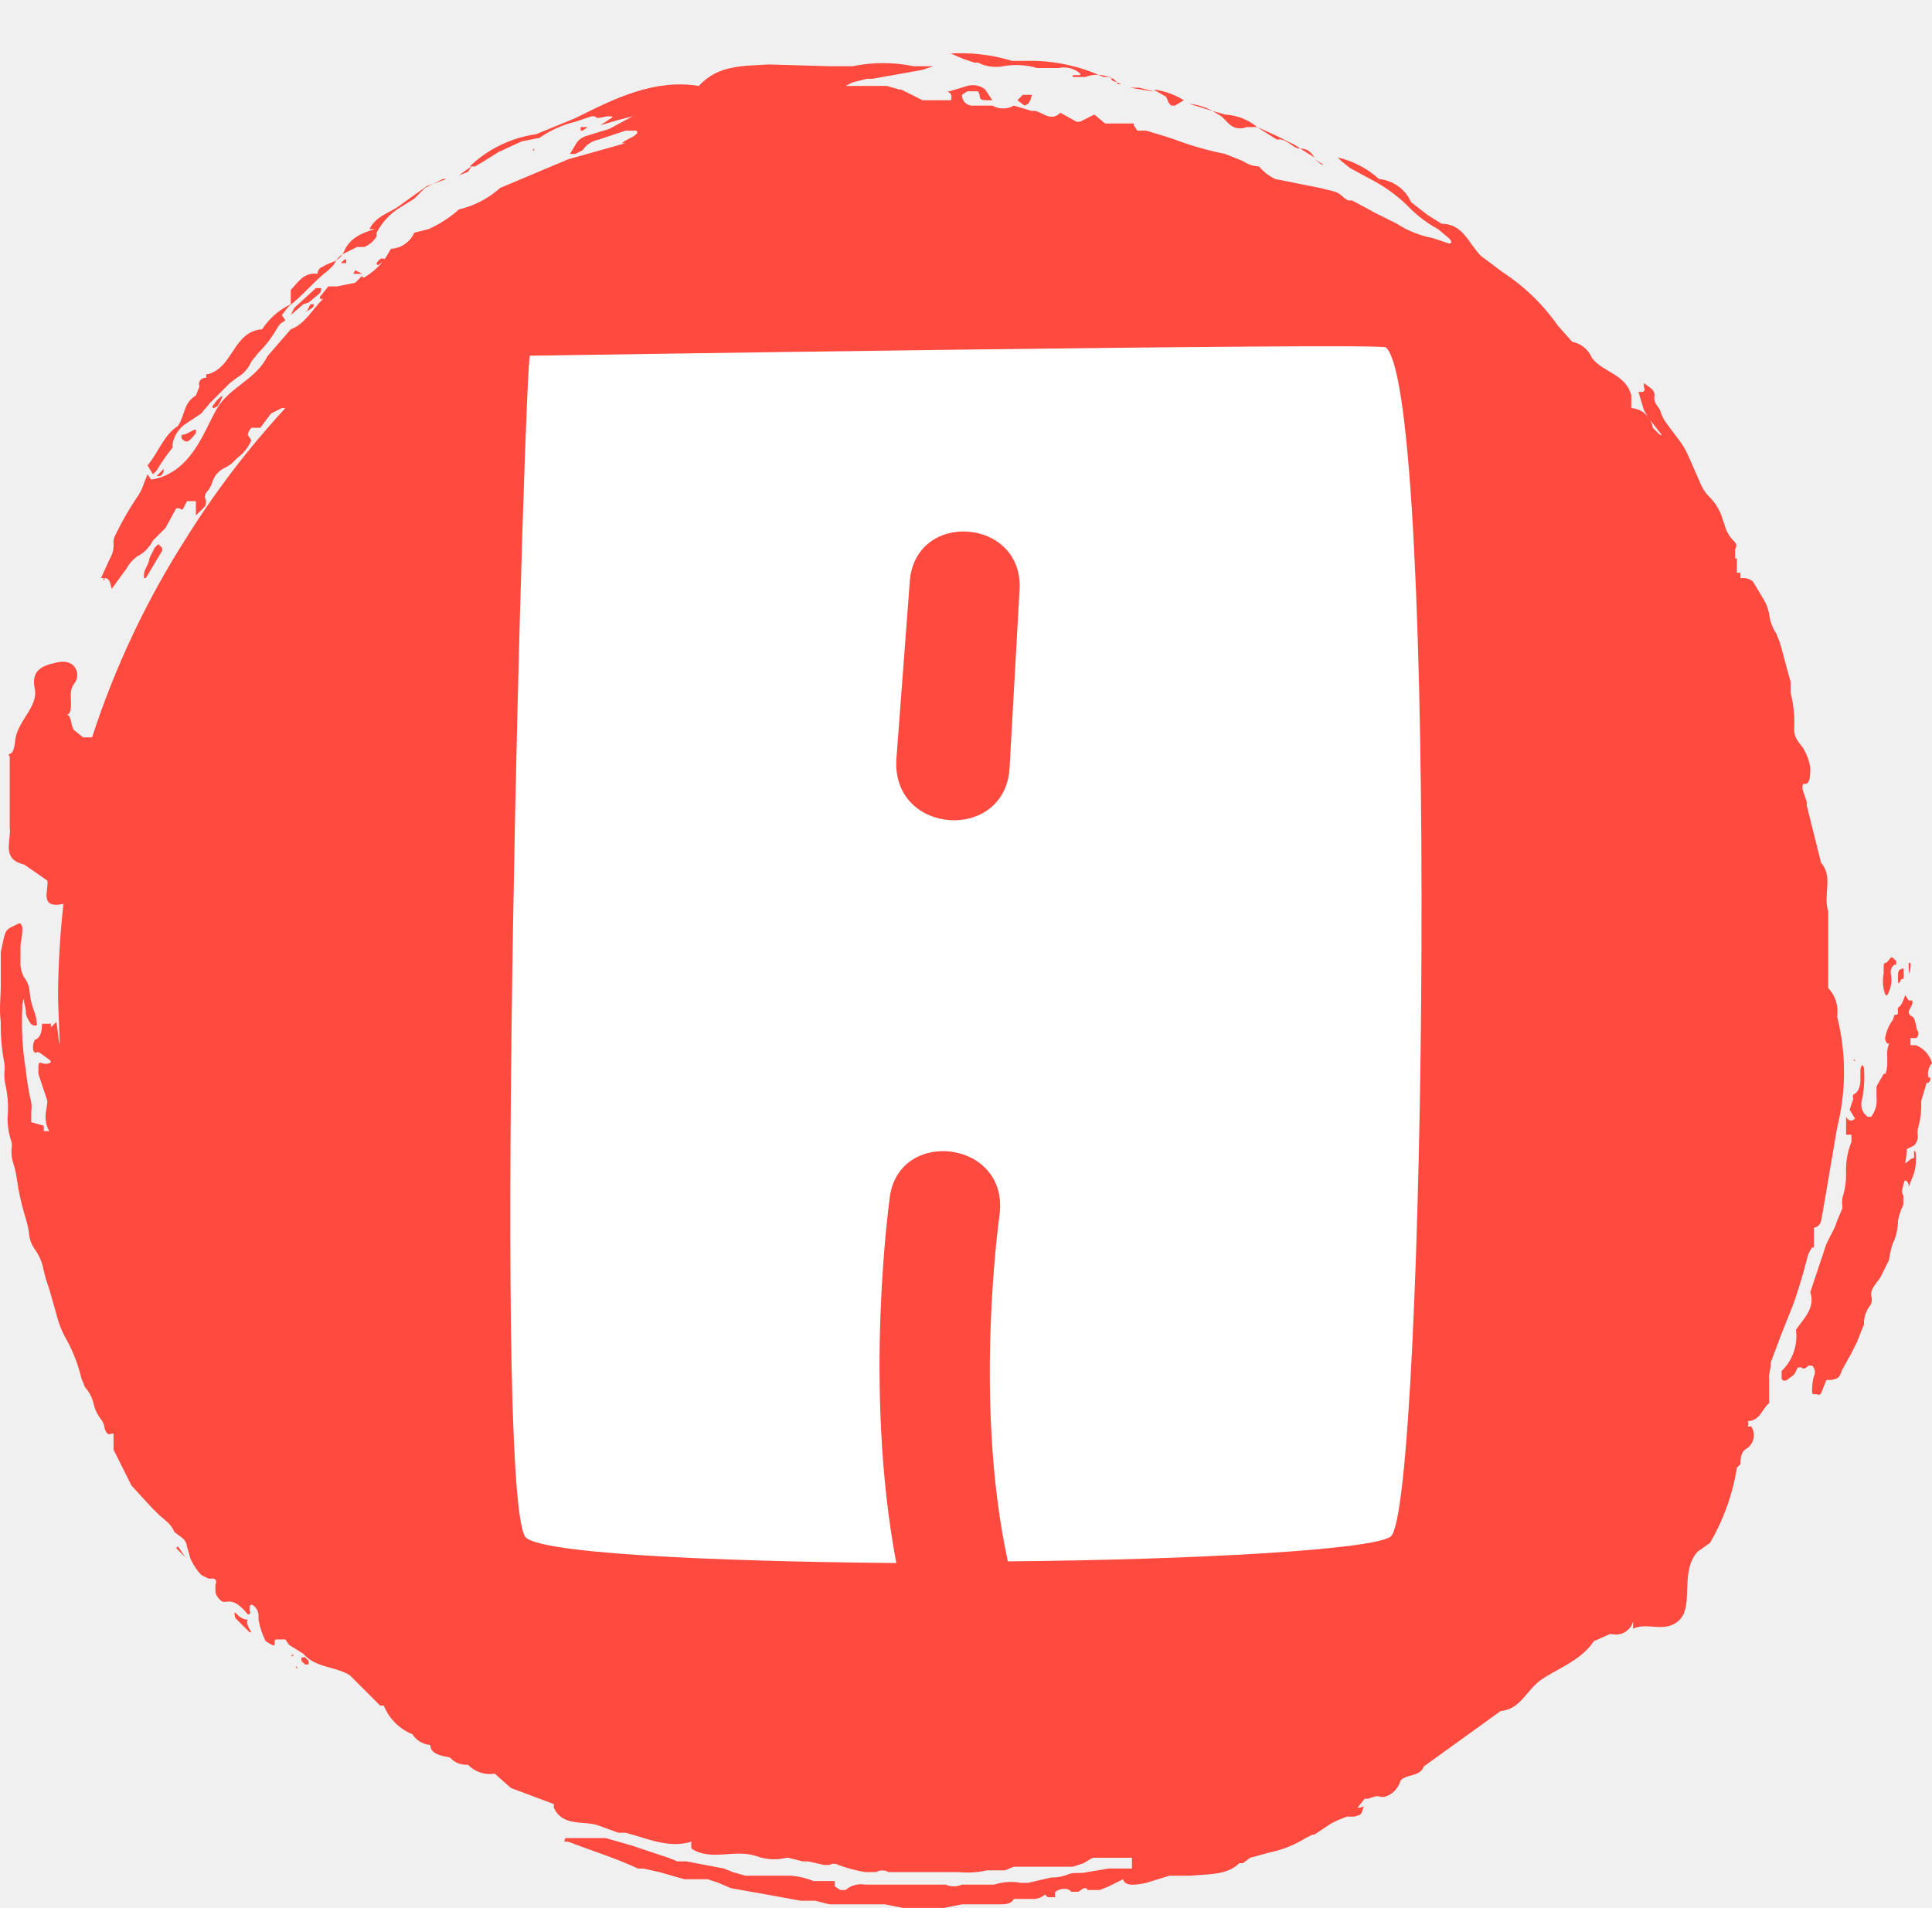
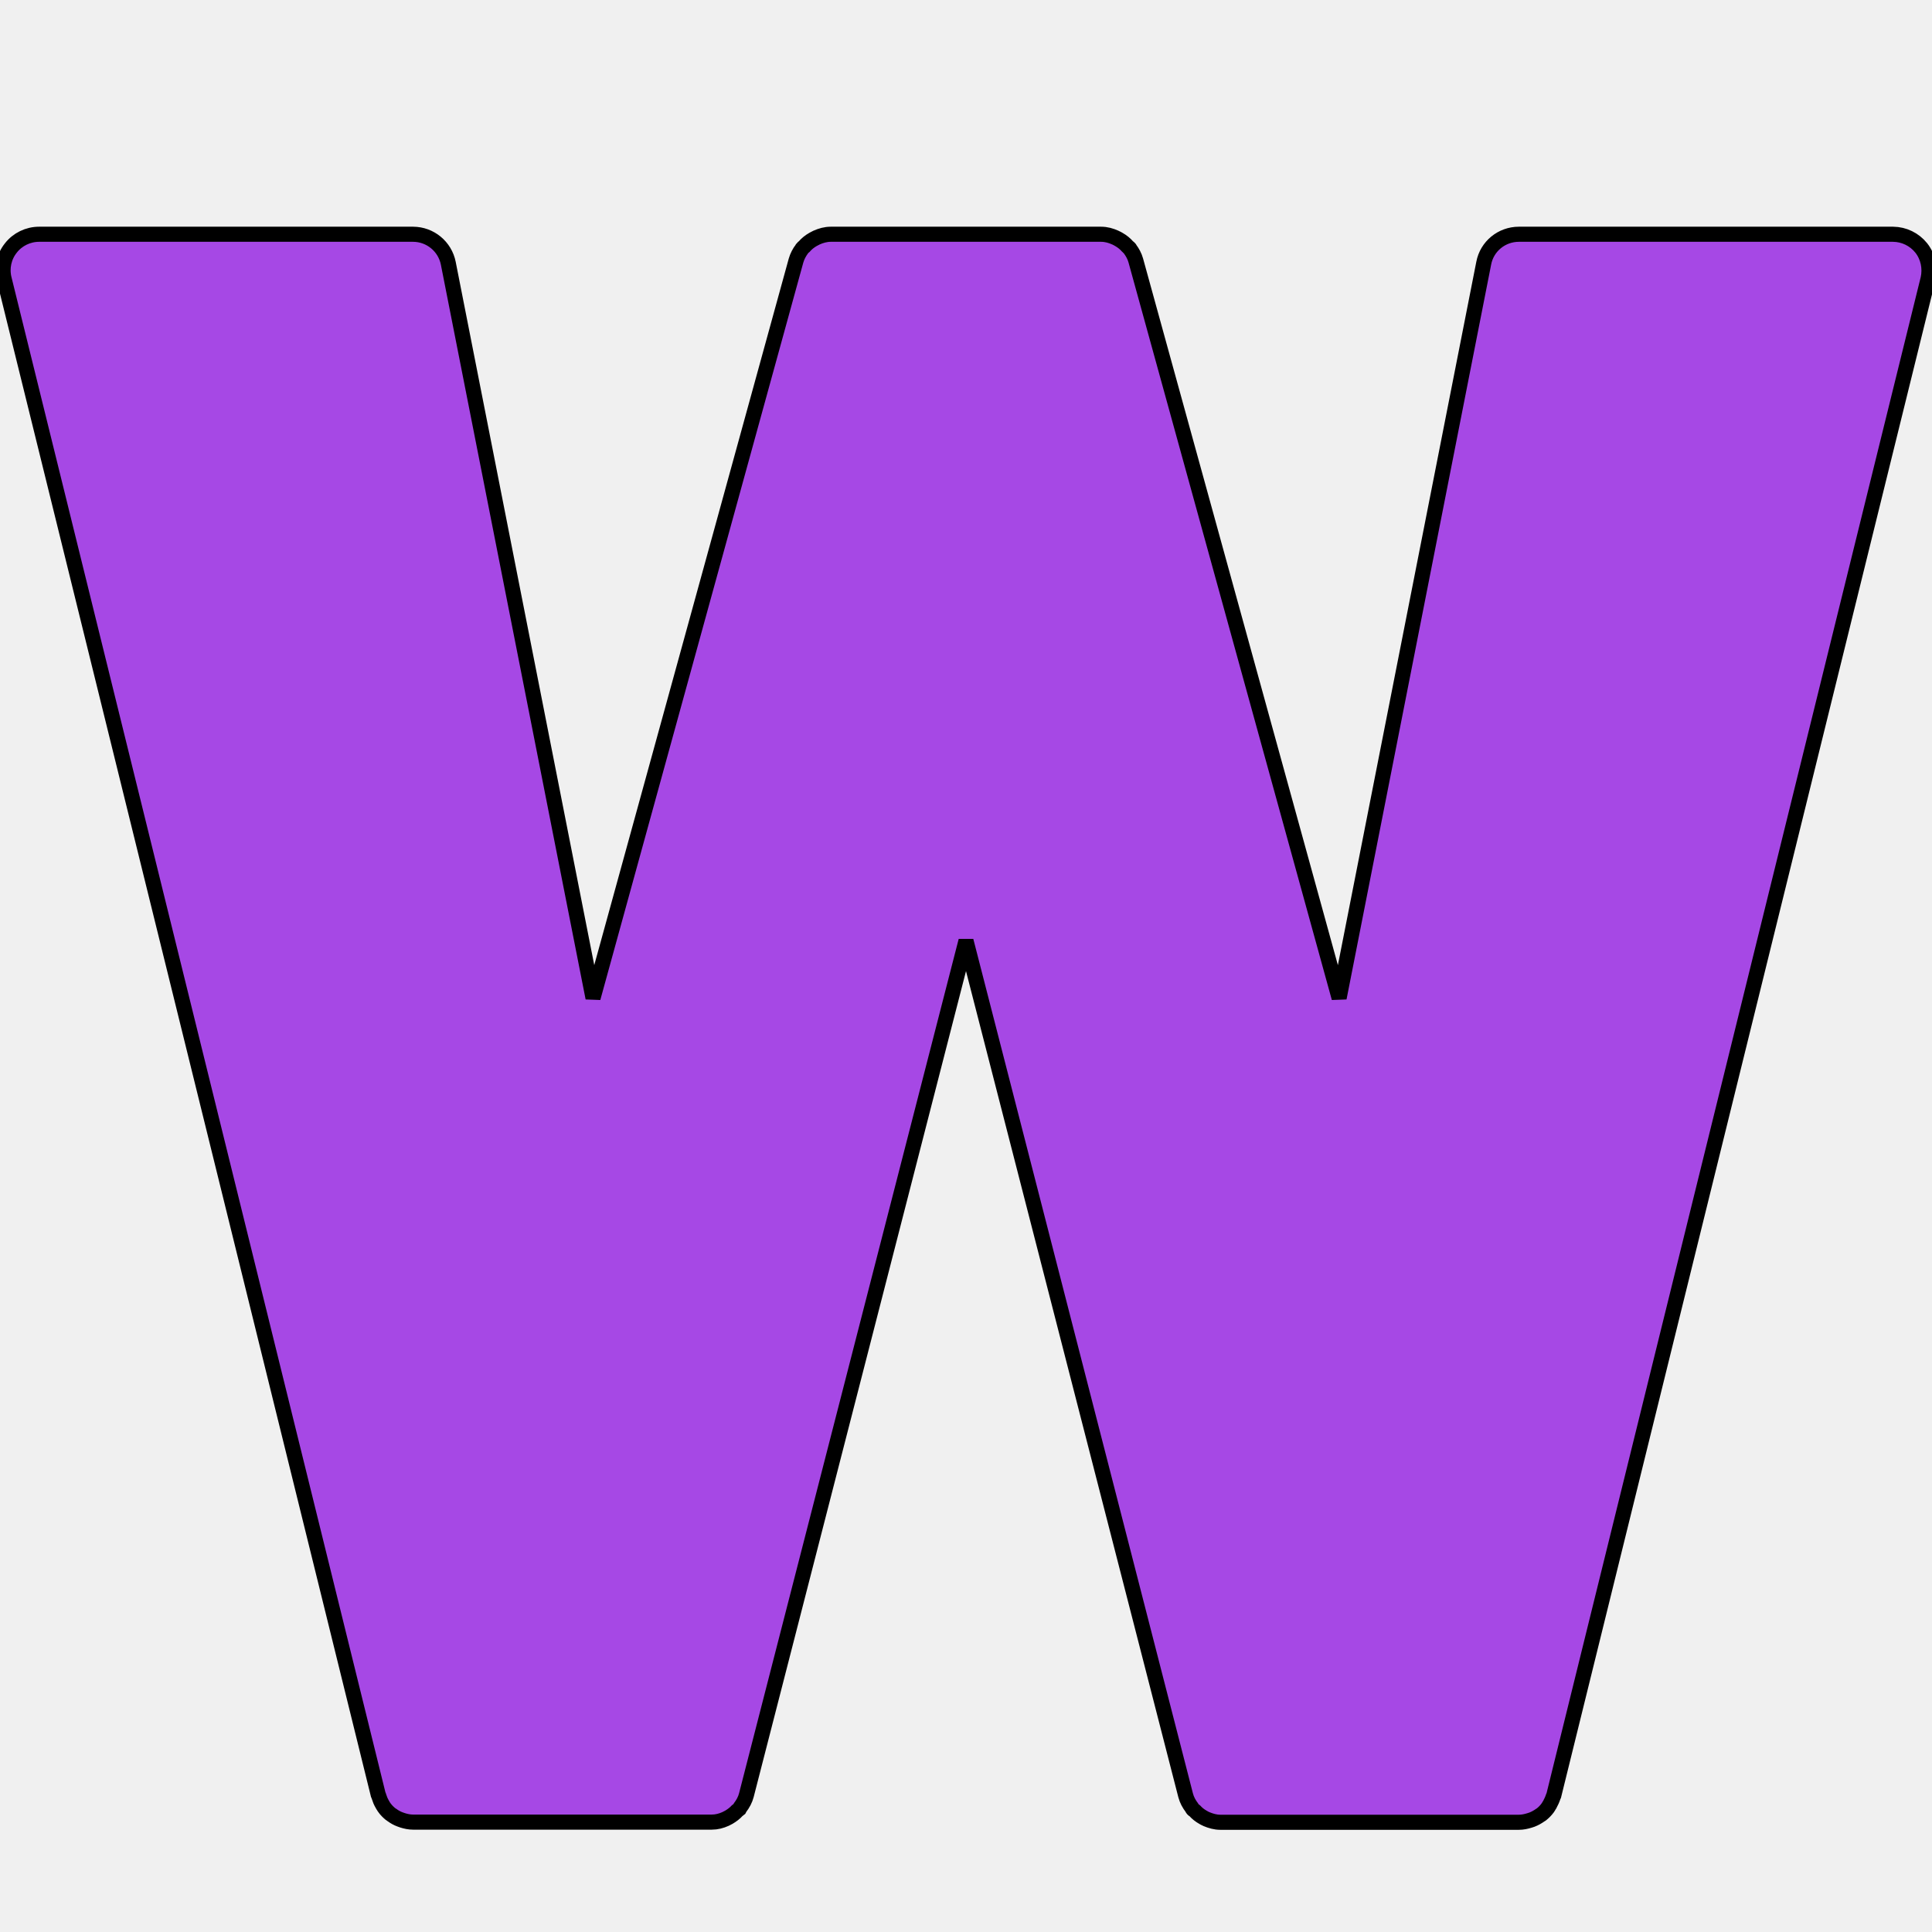
- <svg xmlns="http://www.w3.org/2000/svg" width="308.761" height="304.916" viewBox="0 0 106.008 104.687" class="css-1j8o68f" version="1.1" id="svg23">
-   <defs id="SvgjsDefs2684" />
-   <g id="SvgjsG2685" featurekey="rootContainer" transform="matrix(0.9820593,0,0,0.9820593,-0.05456052,0)" fill="#ff4a3f">
-     <g id="g17">
-       <path d="M19.8 15.3h.5l-.4-.2zm.5.1zm.8-.7c0 .1 0 .1.1.1l.4-.3c-.2-.1-.3-.1-.5.2zm.4-.2zm-4.1 2.3zm-.2.6l.3-.2c.1-.1.1-.2.1-.2h-.2l-.2.4c-.1-.1-.1 0 0 0zm2.2-2.9h-.1l-.2.2h.3zm-2.1 2.4l.6-.5c.1-.1.1-.2.1-.3h-.3l-1.2 1.1-.2.4.7-.6zm-1.1.8z" id="path3" />
-       <path d="M9.7 25v-.2a1.7 1.7 0 0 1 .7-1.1l.9-.6.5-.6.7-.7.4-.4.4-.3a1.9 1.9 0 0 0 .8-.9l.4-.5a5.9 5.9 0 0 0 1-1.3l.2-.3.3-.2-.2-.3.4-.5c.8-.6 1.4-1.4 2.2-2l.3-.3a1.4 1.4 0 0 1 .5-.6l.8-.4h.4a1.4 1.4 0 0 0 .7-.6V13a3.5 3.5 0 0 1 1.3-1.4l.8-.5.2-.2.4-.4 1-.5h.2l-1.1.4-1.4 1c-.6.5-1.4.6-1.8 1.4h.3c-.7.2-1.4.5-1.7 1.2s-.8.6-1.2.9a.4.4 0 0 0-.3.4c-.8-.1-1.1.5-1.5.9v.8a3.9 3.9 0 0 0-1.6 1.4c-1.6.1-1.6 2.1-3 2.5h-.1a.2.2 0 0 0 0 .2c-.3 0-.5.2-.4.5l-.2.5c-.7.4-.6 1.1-1 1.7-.8.5-1.1 1.5-1.7 2.2l.3.5.2-.2a11.6 11.6 0 0 1 .9-1.3zM53.9 3.3l.6.2h.2a2.2 2.2 0 0 0 1.4.2 4.1 4.1 0 0 1 1.9.1h1.2a1.4 1.4 0 0 1 1.2.3.1.1 0 0 1 0 .1H60a.1.1 0 0 0 0 .1h.7a1.8 1.8 0 0 1 1.3 0c.2 0 .1.1.2.2l.5.2h-.2c-.2-.4-.5-.4-.8-.4a9.7 9.7 0 0 0-4.3-.9h-.8A9.8 9.8 0 0 0 53 3h.2zm7.3 3.1zM50.3 4.7zm10.9 1.7h.2-.2zM19 14.7zm32.1-10zm17.6 2.2a.9.9 0 0 0 1 .2h.6a3.1 3.1 0 0 0-1.8-.7l-.7-.2.5.3zm-3.4-1.3c0 .1.1.2.2.3h.2l.5-.3a4.2 4.2 0 0 0-1.7-.6l.7.4zm7.4 2.7l.8.5c-.2-.3-.4-.5-.8-.5z" id="path5" />
-       <path d="M99 76.1l.6-1.6.6-1.5c.2-.5.6-1.8.8-2.6a1.7 1.7 0 0 1 .3-.7h.1v-1.1c.5-.1.4-.6.5-.9l.8-4.7a12.7 12.7 0 0 0 0-6.2 1.9 1.9 0 0 0-.5-1.6v-4.3c-.3-.9.3-1.9-.4-2.7L101 45a.4.4 0 0 0 0-.2l-.2-.6a.5.5 0 0 1 0-.4h.1c.3 0 .3-.5.3-.9a3 3 0 0 0-.4-1.1l-.3-.4a1.1 1.1 0 0 1-.2-.7 6.7 6.7 0 0 0-.2-2v-.6c-.2-.7-.4-1.5-.6-2.2l-.2-.5a2.5 2.5 0 0 1-.4-1.1 2.5 2.5 0 0 0-.3-.8l-.6-1a.8.8 0 0 0-.6-.2h-.1V32h-.2v-.8H97V31a.4.4 0 0 0 0-.1v-.2c.1-.2.1-.3-.1-.5a1.8 1.8 0 0 1-.4-.6l-.2-.6a2.9 2.9 0 0 0-.7-1.2 2.2 2.2 0 0 1-.5-.7l-.7-1.6a4.3 4.3 0 0 0-.6-1l-.6-.8a2.4 2.4 0 0 1-.4-.8l-.2-.3a.6.6 0 0 1-.1-.5.5.5 0 0 0-.2-.4l-.4-.3v.2c.1.2 0 .3-.1.3h-.2l.3 1 .3.5.7.9h-.1l-.2-.2-.2-.2a1.3 1.3 0 0 0-1.2-1.1v-.7c-.3-1.2-1.6-1.3-2.2-2.1a1.5 1.5 0 0 0-1.1-.9l-.8-.9a11.3 11.3 0 0 0-3.1-3l-.8-.6-.4-.3c-.7-.7-1-1.8-2.2-1.8l-.8-.5-.9-.7a2.2 2.2 0 0 0-1.8-1.3 5.1 5.1 0 0 0-2.3-1.2l.2.2.5.4 1.3.7a8.5 8.5 0 0 1 2.1 1.6 6.8 6.8 0 0 0 1.5 1.1l.6.5c.1.1.2.2.1.3H81l-.9-.3a5.6 5.6 0 0 1-2-.8l-1.2-.6-1.3-.7h-.2c-.3-.1-.4-.4-.8-.5l-.8-.2-2.5-.5a2.6 2.6 0 0 1-.9-.7 1.7 1.7 0 0 1-.9-.3l-1-.4a18.1 18.1 0 0 1-2.8-.8l-.6-.2-1-.3h-.5l-.2-.3v-.1h-1.6l-.6-.5-.4.2-.4.2h-.2l-.9-.5c-.6.6-1.1-.2-1.6-.1l-1-.3a1.2 1.2 0 0 1-1.2 0h-1.2a.6.6 0 0 1-.5-.6l.3-.2h.6a.7.7 0 0 1 .1.3c0 .2.2.2.5.2h.2l-.4-.6a1.1 1.1 0 0 0-1-.2l-1 .3H53c.3.2.2.3.2.5h-1.6l-.4-.2-.8-.4h-.1l-.7-.2h-2.3l.4-.2.8-.2h.3l1.7-.3 1.1-.2.6-.2h-1.1a8.4 8.4 0 0 0-3.4 0h-1.3L43 3.6c-1.4.1-2.8 0-3.9 1.2-2.5-.4-4.7.7-6.9 1.8l-2.2.9a6.7 6.7 0 0 0-3.7 1.8h.3l.5-.3.8-.5 1.3-.6 1-.2a6 6 0 0 1 2-.9l.9-.3h.2c.1.2.5 0 .7 0h.2c.1 0 .1.1 0 .1l-.6.4 1-.3.8-.2-1.3.7-1.3.4a1 1 0 0 0-.6.5l-.3.5h.3l.4-.2a1.4 1.4 0 0 1 .9-.6l1.5-.5h.5a.1.1 0 0 1 .1.2c-.2.2-.6.3-.8.5h.2l-3.2.9-3.8 1.6a5.2 5.2 0 0 1-2.3 1.2 6.6 6.6 0 0 1-1.7 1.1l-.8.2a1.5 1.5 0 0 1-1.3.9l-.3.5a3.7 3.7 0 0 1-1.2 1.1h-.1v-.1l-.2.2-.2.2-1 .2h-.5l-.4.5c-.1.1-.1.2 0 .2h.1c-.6.6-1 1.4-1.8 1.7L15 19.9c-.6 1.2-1.8 1.6-2.6 2.6s-1.4 3.9-3.9 4.3l-.2-.3-.2.5a2.7 2.7 0 0 1-.4.8 16.9 16.9 0 0 0-1.2 2.1.8.8 0 0 0-.1.5 1.4 1.4 0 0 1-.2.8l-.5 1.1h.2c.3 0 .3.3.4.6l.8-1.1a2.2 2.2 0 0 1 .6-.7 2 2 0 0 0 .9-.9l.3-.3.4-.4.6-1.1h.2c.1.1.1.1.2 0l.2-.4h.5v.8l.5-.5a.5.5 0 0 0 0-.5.4.4 0 0 1 .1-.3 1.5 1.5 0 0 0 .3-.5 1.3 1.3 0 0 1 .8-.9l.3-.2.3-.3a2.4 2.4 0 0 0 .8-1l-.2-.3c0-.1.1-.3.2-.4h.5l.6-.8.6-.3h.2a48.8 48.8 0 0 0-5.5 7.2h-.1.1a48.4 48.4 0 0 0-5.3 11.2h-.5l-.5-.4c-.2-.2-.1-.7-.4-.9h.1c.3-.5-.1-1.2.3-1.7s.1-1.4-.9-1.2-1.5.5-1.3 1.5-1 1.8-1.1 2.9-.5.5-.3.9v3.9c.1.8-.5 1.8.8 2.1l1.3.9c.1.5-.5 1.6.9 1.3a49.2 49.2 0 0 0-.3 5c0 1.1.1 2.2.1 3.3v-.4c-.1-.4-.1-.8-.2-1.3l-.3.3v-.2h-.5c0 .5-.1.8-.4.9a.9.9 0 0 0-.1.5c0 .1.1.3.2.2s.4.2.7.4-.2.3-.4.2-.2.1-.2.3v.3l.5 1.5c0 .3-.1.6-.1.9a1.7 1.7 0 0 0 .2.8h-.3v-.3l-.7-.2v-.6a1.5 1.5 0 0 0 0-.5 14.6 14.6 0 0 1-.3-1.8 16.6 16.6 0 0 1-.2-3.5.9.9 0 0 1 .1-.5v.2a2.9 2.9 0 0 1 .1.5.8.8 0 0 0 .1.4c.1.2.2.4.4.4s.1-.1.1-.2a2.1 2.1 0 0 0-.1-.5 4.2 4.2 0 0 1-.3-1.3 1.5 1.5 0 0 0-.3-.7 1.6 1.6 0 0 1-.2-.9v-.8c0-.3.1-.6.1-.9a.5.5 0 0 0-.1-.4h-.1c-.8.4-.7.2-1 1.6V55c0 .7-.1 1.4 0 2.1a10.8 10.8 0 0 0 .2 2.3 1.8 1.8 0 0 1 0 .5 3.1 3.1 0 0 0 .1.9 5.9 5.9 0 0 1 .1 1.3 3.9 3.9 0 0 0 .2 1.7 1.2 1.2 0 0 1 0 .4 2.1 2.1 0 0 0 .1.8 4.9 4.9 0 0 1 .2.9 14 14 0 0 0 .5 2.2 5 5 0 0 1 .2 1 1.7 1.7 0 0 0 .3.7 2.9 2.9 0 0 1 .5 1.2 8.5 8.5 0 0 0 .3 1l.4 1.4a5.4 5.4 0 0 0 .6 1.5 8.5 8.5 0 0 1 .8 2.1l.2.5a2.1 2.1 0 0 1 .5 1 2.1 2.1 0 0 0 .4.8 1 1 0 0 1 .2.5c.1.3.2.4.4.3h.1v.9l.5 1 .5 1 1.1 1.2.4.4c.3.3.7.5.9 1l.4.3a.7.7 0 0 1 .3.5l.2.7a3.3 3.3 0 0 0 .6.9l.4.2h.3a.2.2 0 0 1 .1.3 2.5 2.5 0 0 0 0 .5.9.9 0 0 0 .4.5h.2c.4-.1.8.2 1.2.7h.1c0-.1.1-.1 0-.2v-.2c0-.1.1-.2.2-.1a.7.7 0 0 1 .3.6v.2a4.3 4.3 0 0 0 .4 1.2c.5.3.5.3.5.1s0-.2.2-.2h.4l.2.3.8.5c.7.8 1.8.7 2.6 1.2l1.7 1.7h.2a2.9 2.9 0 0 0 1.6 1.6 1.3 1.3 0 0 0 1 .6c0 .5.6.6 1.1.7a1.2 1.2 0 0 0 .8.4h.2a1.7 1.7 0 0 0 1.5.5l.9.8 2.4.9v.2c.5 1.1 1.7.7 2.5 1l1.1.4h.4c1.2.3 2.4.9 3.7.5a.7.7 0 0 0 0 .4c1.1.7 2.4 0 3.6.4a2.9 2.9 0 0 0 1.7.1h.1l.8.2h.3l.9.2h.3a.5.5 0 0 1 .5 0 7.9 7.9 0 0 0 1.5.4h.6a.7.7 0 0 1 .7 0h3.9a5 5 0 0 0 1.6-.1h1l.5-.2H60l.6-.2.5-.3h2.2v.6H62l-1.2.2c-.4.1-.7 0-1 .1a2.4 2.4 0 0 1-1 .2l-1.3.3h-.4a3.1 3.1 0 0 0-1.5.1h-1.8a1.1 1.1 0 0 1-.9 0h-4.5a1.3 1.3 0 0 0-1.1.3H47l-.3-.2v-.3h-1.2a4.1 4.1 0 0 0-1.3-.3h-2.5l-.7-.2-.5-.2-2.1-.4h-.5l-.5-.2-2.1-.7-1.4-.4h-2.2c-.1 0-.1.1-.1.2h.2c1.3.5 2.6.9 3.9 1.5h.3l.9.2 1.4.4h1.3l.6.2.7.3 1.7.3 1.1.2 1.1.2h.8l.8.2h3.1l1 .2h2.3l1-.2H56c.4 0 .6-.1.7-.3h1a1 1 0 0 0 .8-.3c-.1.1 0 .1.1.2h.4v-.2c0-.1 0-.1.2-.2s.6-.1.7.1h.4l.3-.2c.2 0 .2 0 .2.1h.7l.5-.2.8-.4c.1.3.4.4 1.3.2l1.3-.4h1.2c.9-.1 2 0 2.7-.7h.2l.4-.3 1.1-.3a6.1 6.1 0 0 0 2-.8l.4-.2h.1l.9-.6.4-.2.5-.2h.4c.4-.1.4-.1.5-.4s0-.1-.2-.1h-.1l.4-.5h.2c.3-.1.5-.2.7-.1h.2a1.3 1.3 0 0 0 .9-.9c.3-.4 1.1-.2 1.3-.8l4.3-3.1c1.1-.1 1.4-1.1 2.2-1.7s2.3-1.1 3-2.2l.9-.4h.1a1 1 0 0 0 1.2-.7v.4c.8-.4 1.8.3 2.6-.5s0-2.7 1-3.8l.7-.5a12.1 12.1 0 0 0 1.5-4.2l.2-.2c0-.3 0-.7.4-.9a.9.9 0 0 0 .2-1.2h-.2a.3.3 0 0 0 0-.3c.7 0 .8-.7 1.2-1V77a.5.5 0 0 1 0-.2 3.8 3.8 0 0 0 .1-.7zM5.9 32.2z" id="path7" />
-       <path d="M26.4 9.3l-.3.2-.4.3.5-.2zm6.1-2h.1l.3-.2h-.4zm-2.6 1l-.1.1h.1v-.1zm-1.5 1.4zm1.3-.2zm-6.3 3.1zM9.2 26.2l-.4.4H9a.4.4 0 0 0 .2-.4zm3-3.5a2.1 2.1 0 0 0 .3-.6 1.5 1.5 0 0 0-.5.5c-.1.1-.1.2 0 .2zM11 24.2V24c-.2 0-.5.3-.8.3v.2c.3.3.4.2.8-.3zm3 66.2zM73.9 9.2h.1l-.5-.3zm-2.5-1.4c.5-.1.8.4 1.2.5h.1l-.3-.2-1-.5-1.1-.5.3.2zM52.8 3.1zm11.7 2h-.1l-1.2-.2h.5zm2 .7l1.3.4a3.3 3.3 0 0 0-1.3-.4zm-9 0a1 1 0 0 0 .2-.5h-.5l-.3.3.4.3zm9 1.6zM49.9 4.2zm2.9.7zM48.5 4zm13.8 2.1a.5.5 0 0 0 0 .1zm44.8 52.3h-.3V58h.3c.1 0 .2-.3.1-.4s-.1-.7-.3-.8a.3.3 0 0 1-.2-.3l.2-.4a.4.4 0 0 0 0-.2h-.2l-.2-.3c-.1.3-.2.6-.4.7a.5.5 0 0 0 0 .2c0 .1 0 .2-.1.2h-.1a1.1 1.1 0 0 1-.1.3 2.3 2.3 0 0 0-.4.9.4.4 0 0 0 .1.4h.1a1.7 1.7 0 0 0-.1.8v.4a1.8 1.8 0 0 1-.1.5h-.1l-.4.7v.6a1.5 1.5 0 0 1-.3 1.1h-.2l-.2-.2a.9.9 0 0 1-.1-.8 6.5 6.5 0 0 0 .1-1.7c0-.1-.1-.2-.1-.2a.5.5 0 0 0-.1.3v.6c0 .2-.1.6-.3.7s-.1.2-.1.3l-.2.6.3.5c-.2.2-.4.1-.5-.1v1h.3v.4a4.2 4.2 0 0 0-.3 1.4 3.3 3.3 0 0 0 0 .4 4 4 0 0 1-.2 1.3 2 2 0 0 0 0 .6l-.3.7a3.2 3.2 0 0 1-.3.7l-.3.6-.9 2.7c.3.9-.4 1.5-.8 2.1a2.7 2.7 0 0 1-.8 2.3v.4c0 .1.1.2.3.1l.4-.3.2-.4h.2c.1.1.2.1.4-.1h.2a.5.5 0 0 1 .1.6 2.9 2.9 0 0 0-.1.8c0 .1 0 .2.1.2h.2c.1.1.2 0 .3-.3l.2-.5h.3c.4-.1.4-.1.6-.6l.5-.9.3-.6.4-1a1.6 1.6 0 0 1 .3-1 .6.6 0 0 0 .1-.6c0-.2 0-.3.2-.6l.3-.4.5-1a4.7 4.7 0 0 1 .2-.9 3 3 0 0 0 .3-1.3 3.8 3.8 0 0 1 .3-.9v-.5c-.1-.2-.1-.2 0-.6s.1-.2.2-.2a.4.4 0 0 1 .1.3l.2-.5a2.3 2.3 0 0 0 .2-.9v-.3c0-.1 0-.3-.1-.3v.4c-.2 0-.3.2-.5.3a6.4 6.4 0 0 0 .1-.8l.4-.2a.7.7 0 0 0 .2-.6 1.4 1.4 0 0 1 0-.3 4.8 4.8 0 0 0 .2-1.4v-.2l.3-1h.1a.3.3 0 0 0 .1-.3h-.1a.9.9 0 0 1 .2-.8 1.5 1.5 0 0 0-.9-1zm-1.2 7.8zm-.2-9.9zm0 0zM9.1 30.8a.3.3 0 0 0 0-.2l-.2-.2-.2.2-.3.6c0 .3-.3.6-.3.9v.2h.1zm96.3 24.8h.1a1.7 1.7 0 0 0 .2-1.2.5.5 0 0 1 .2-.5h.1v-.2l-.2-.2h-.1c-.1.1-.2.3-.3.3s-.1.1-.1.3v.3a2.2 2.2 0 0 0 .1 1.2zM13.2 90.1c-.1 0 0 .2 0 .3l.8.8h.1c-.2-.3-.3-.6-.2-.7a.9.9 0 0 1-.5-.2zm.8.3zm92.3-35.7h.1a2 2 0 0 0 0-.6c-.3.1-.3.1-.3.6s.1.1.2 0z" id="path9" />
-       <path d="M106.7 62a.6.6 0 0 0 .1-.5c0-.1-.1-.2-.1-.1h-.2v.2c0 .4.1.5.2.4zm.1-8.2h-.1v.6a1 1 0 0 0 .1-.6zM17.1 92.6h-.2v.2l.2.2h.2v-.2zm86.6-33.3c0-.1 0-.1-.1-.1zM9.9 86.5l.5.5-.4-.6z" id="path11" />
-       <circle cx="10.5" cy="87.1" transform="rotate(-24.8 10.4 87.159)" id="circle13" />
-       <path d="M9.7 30.1h-.1v.2-.2h.1zm83.2-6.6l-.2-.3h-.1zm-14.7 77.1zM5.9 32.2zm-.1.2a.3.3 0 0 0 .1-.2v.2zm1.9-4.9zM61.5 2.4zm42.8 58.2v.1-.1zM16.4 92.5h-.1c.1.1.2 0 .1-.1zm.2.7h.1l-.1-.1v.1zm73.9-71.3zm15.2 34.4zM14.6 91.7zm92.1-37zm-.8 11.4zM34.6 0z" id="path15" />
-     </g>
-   </g>
-   <g id="SvgjsG2686" featurekey="nameFeature-0" transform="matrix(2.284354,0,0,2.284354,27.98006,-5.60952)" fill="#ffffff">
-     <path d="M9.6 16.48 l-0.32 4.24 c-0.08 1.8 2.6 1.96 2.72 0.2 l0.24 -4.28 c0.12 -1.76 -2.56 -1.96 -2.64 -0.16 z M0.48 11 l0 0 c0.04 0 20.48 -0.32 20.56 -0.2 c1.28 1.12 0.96 27.8 0.12 28.56 c-0.4 0.32 -4.64 0.56 -9.2 0.6 c-0.84 -3.84 -0.2 -8.32 -0.2 -8.32 c0.24 -1.8 -2.44 -2.12 -2.64 -0.4 c0 0.04 -0.64 4.52 0.16 8.76 c-4.56 -0.04 -8.68 -0.24 -8.92 -0.64 c-0.8 -1.44 0 -28.28 0.12 -28.36 z" id="path20" />
+ <svg xmlns="http://www.w3.org/2000/svg" viewBox="0 0 128 128" aria-hidden="true" role="img" class="iconify iconify--noto" preserveAspectRatio="xMidYMid meet" fill="#000000" stroke="#000000">
+   <g id="SVGRepo_bgCarrier" stroke-width="0" />
+   <g id="SVGRepo_tracerCarrier" stroke-linecap="round" stroke-linejoin="round" />
+   <g id="SVGRepo_iconCarrier">
+     <path d="M127.29 16.43a2.42 2.42 0 0 0-1.87-.91h-24.79c-1.14 0-2.12.8-2.33 1.92l-9.58 48.68l-13.47-48.86c-.08-.29-.22-.54-.39-.77c-.01-.01-.01-.04-.03-.05c-.03-.04-.08-.05-.11-.09c-.17-.2-.37-.36-.6-.49c-.08-.04-.15-.09-.23-.12c-.29-.13-.6-.22-.94-.22H55.04c-.33 0-.65.09-.94.22c-.08.04-.15.08-.23.12c-.23.13-.43.29-.6.49c-.04.04-.08.05-.11.09c-.01.02-.01.04-.03.05c-.17.23-.31.49-.39.77L39.29 66.12L29.7 17.44a2.386 2.386 0 0 0-2.33-1.92H2.59c-.73 0-1.43.34-1.87.91c-.46.57-.62 1.33-.45 2.03l24.79 100.45c.01.03.04.06.04.1c.06.19.13.36.23.53c.03.05.05.1.09.15c.02.03.03.06.06.09c.12.16.25.29.41.42c.02.02.05.03.08.05c.16.12.34.22.53.29c.05.02.11.04.17.06c.22.07.46.12.7.12h19.78c.33 0 .63-.08.92-.21c.08-.04.15-.08.23-.12c.2-.12.39-.26.55-.44c.04-.04.1-.06.14-.1c.02-.03.02-.06.04-.09c.19-.25.34-.52.42-.83L64 62.33l14.55 56.61c.08.31.23.58.42.83c.02.03.02.06.05.09c.03.04.09.06.13.1c.16.18.34.32.55.44c.08.04.15.09.23.12c.29.12.59.21.92.21h19.78c.24 0 .47-.05.7-.12c.06-.02.11-.04.18-.06c.18-.07.36-.17.53-.29c.03-.02.05-.03.08-.05c.15-.12.29-.26.41-.42c.02-.03.03-.06.06-.09c.03-.05.05-.1.09-.15c.09-.17.17-.34.23-.53c.01-.03.04-.06.04-.1l24.79-100.45c.16-.71 0-1.47-.45-2.04z" fill="#a648e5" />
  </g>
</svg>
